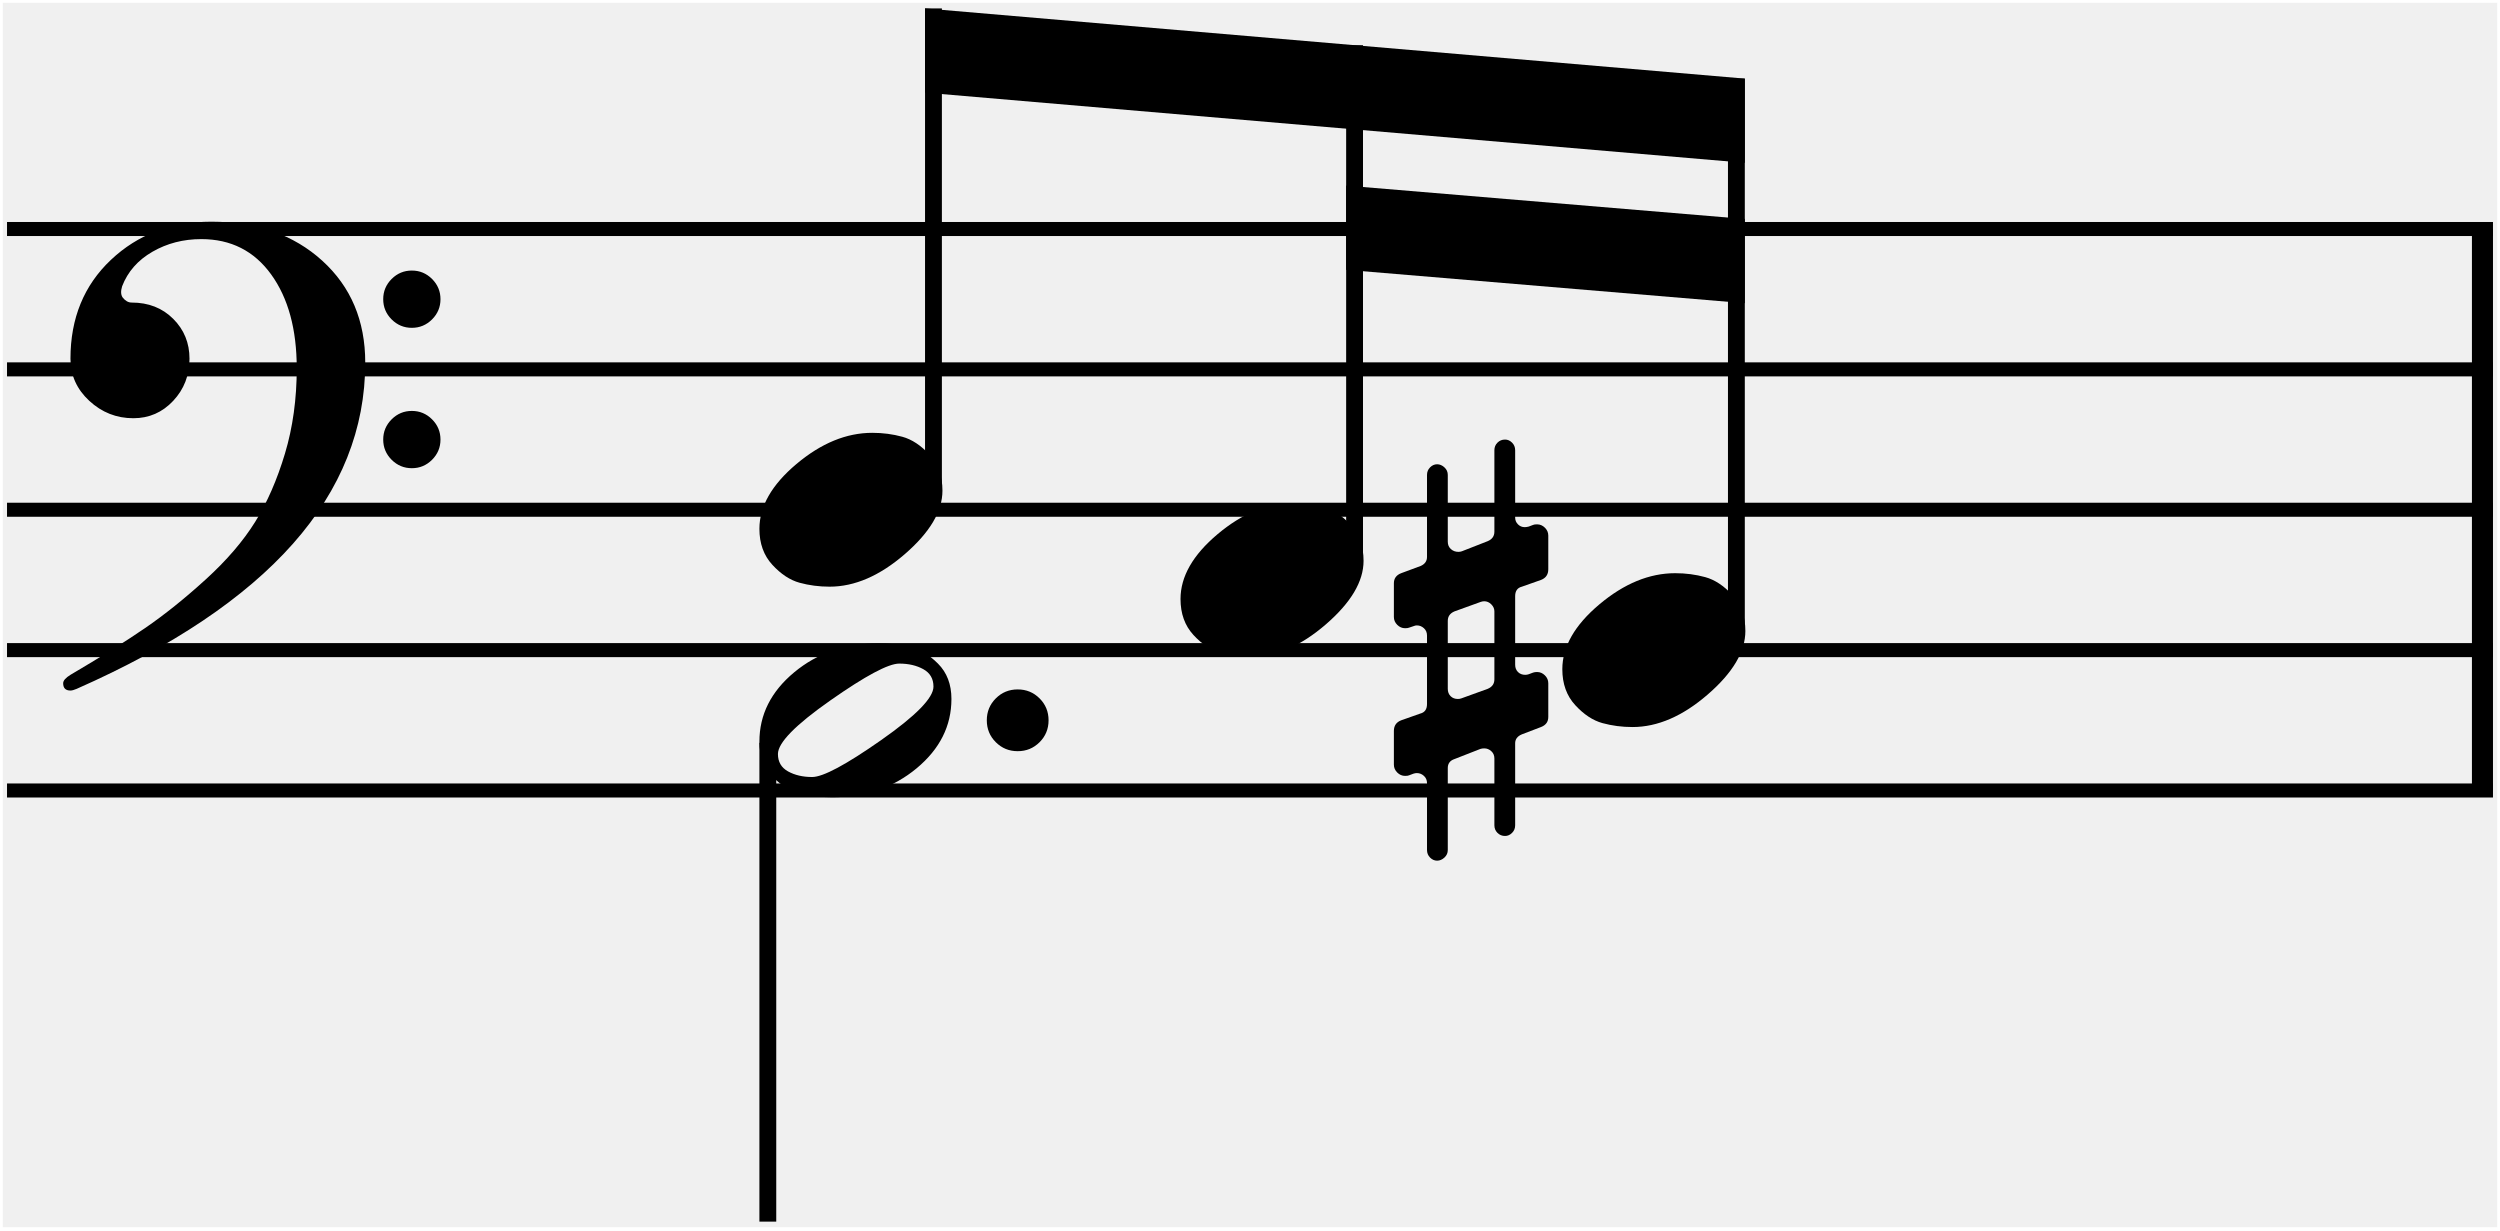
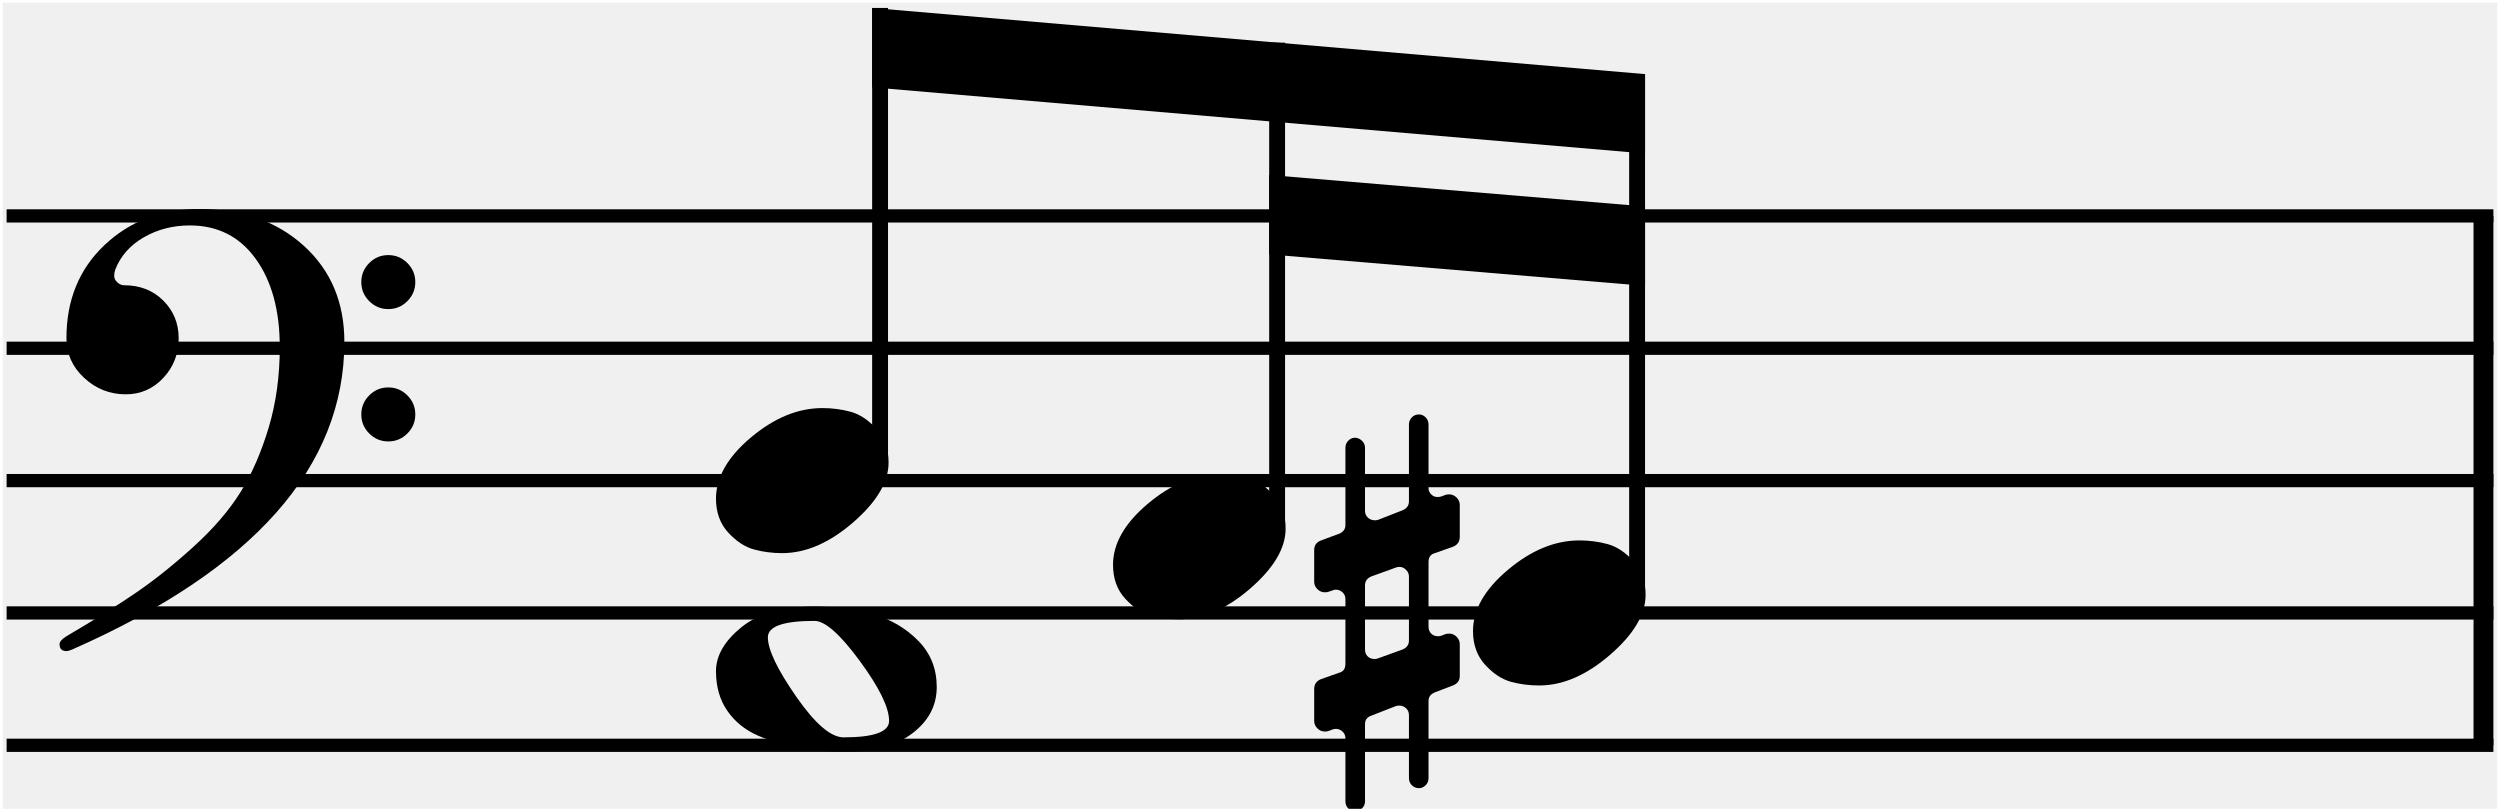
- <svg xmlns="http://www.w3.org/2000/svg" width="445.25" height="219.071" viewBox="0 0 445.25 219.071">
+ <svg xmlns="http://www.w3.org/2000/svg" width="472.25" height="153.286" viewBox="0 0 472.25 153.286">
  <defs visibility="hidden" />
-   <line x1="1.25" y1="40.786" x2="444" y2="40.786" stroke="black" stroke-width="2.5" />
-   <line x1="1.25" y1="65.786" x2="444" y2="65.786" stroke="black" stroke-width="2.5" />
-   <line x1="1.25" y1="90.786" x2="444" y2="90.786" stroke="black" stroke-width="2.5" />
-   <line x1="1.25" y1="115.786" x2="444" y2="115.786" stroke="black" stroke-width="2.5" />
-   <line x1="1.25" y1="140.786" x2="444" y2="140.786" stroke="black" stroke-width="2.5" />
+   <line x1="1.25" y1="40.786" x2="471" y2="40.786" stroke="black" stroke-width="2.5" />
+   <line x1="1.25" y1="65.786" x2="471" y2="65.786" stroke="black" stroke-width="2.5" />
+   <line x1="1.25" y1="90.786" x2="471" y2="90.786" stroke="black" stroke-width="2.5" />
+   <line x1="1.25" y1="115.786" x2="471" y2="115.786" stroke="black" stroke-width="2.5" />
+   <line x1="1.25" y1="140.786" x2="471" y2="140.786" stroke="black" stroke-width="2.5" />
  <path d="M 68.25 78.286 Q 68.25 76.186 69.75 74.686 Q 71.25 73.186 73.35 73.186 Q 75.45 73.186 76.95 74.686 Q 78.45 76.186 78.45 78.286 Q 78.45 80.386 76.95 81.886 Q 75.45 83.386 73.35 83.386 Q 71.25 83.386 69.75 81.886 Q 68.25 80.386 68.25 78.286 Z M 68.25 53.286 Q 68.25 51.186 69.75 49.686 Q 71.25 48.186 73.35 48.186 Q 75.45 48.186 76.95 49.686 Q 78.45 51.186 78.45 53.286 Q 78.45 55.386 76.95 56.886 Q 75.45 58.386 73.35 58.386 Q 71.25 58.386 69.75 56.886 Q 68.25 55.386 68.25 53.286 Z M 23.45 53.886 Q 27.95 53.886 30.85 56.786 Q 33.75 59.686 33.75 63.886 Q 33.75 68.286 30.85 71.386 Q 27.95 74.486 23.75 74.486 Q 19.25 74.486 15.9 71.386 Q 12.55 68.286 12.55 63.886 Q 12.55 53.086 19.75 46.286 Q 26.95 39.486 37.65 39.486 Q 49.75 39.486 57.4 46.436 Q 65.05 53.386 65.05 64.586 Q 65.05 99.986 13.65 122.686 Q 12.95 122.986 12.55 122.986 Q 11.25 122.986 11.25 121.686 Q 11.25 120.986 12.55 120.186 Q 20.55 115.486 25.8 111.886 Q 31.05 108.286 36.65 103.186 Q 42.25 98.086 45.45 92.936 Q 48.65 87.786 50.75 80.786 Q 52.85 73.786 52.85 65.586 Q 52.85 55.186 48.3 48.886 Q 43.75 42.586 35.85 42.586 Q 31.05 42.586 27.15 44.836 Q 23.25 47.086 21.75 50.986 Q 21.35 52.286 21.85 52.986 Q 22.55 53.886 23.45 53.886 Z " fill="black" />
  <path d="M 135.25 94.186 Q 135.25 88.186 141.85 82.636 Q 148.45 77.086 155.35 77.086 Q 158.15 77.086 160.7 77.786 Q 163.25 78.486 165.55 80.986 Q 167.85 83.486 167.85 87.386 Q 167.85 92.886 161.15 98.686 Q 154.45 104.486 147.75 104.486 Q 144.95 104.486 142.4 103.786 Q 139.85 103.086 137.55 100.586 Q 135.25 98.086 135.25 94.186 Z " fill="black" />
-   <path d="M 160.15 118.186 Q 157.25 118.186 147.9 124.736 Q 138.55 131.286 138.55 134.286 Q 138.55 136.386 140.35 137.386 Q 142.15 138.386 144.65 138.386 Q 147.55 138.386 156.9 131.836 Q 166.25 125.286 166.25 122.286 Q 166.25 120.186 164.45 119.186 Q 162.65 118.186 160.15 118.186 Z M 135.25 132.086 Q 135.25 124.886 141.45 119.736 Q 147.65 114.586 156.45 114.586 Q 159.45 114.586 162.05 115.186 Q 164.65 115.786 167.05 118.186 Q 169.45 120.586 169.45 124.486 Q 169.45 131.686 163.25 136.836 Q 157.05 141.986 148.25 141.986 Q 145.25 141.986 142.65 141.386 Q 140.05 140.786 137.65 138.386 Q 135.25 135.986 135.25 132.086 Z " fill="black" />
-   <path d="M 175.75 128.286 Q 175.75 125.986 177.35 124.386 Q 178.95 122.786 181.25 122.786 Q 183.55 122.786 185.15 124.386 Q 186.75 125.986 186.75 128.286 Q 186.75 130.586 185.15 132.186 Q 183.55 133.786 181.25 133.786 Q 178.95 133.786 177.35 132.186 Q 175.75 130.586 175.75 128.286 Z " fill="black" />
+   <path d="M 135.25 126.786 Q 135.25 122.386 140.05 118.486 Q 144.85 114.586 153.85 114.586 Q 159.95 114.586 164.95 116.036 Q 169.95 117.486 173.45 121.036 Q 176.95 124.586 176.95 129.786 Q 176.95 134.986 172.4 138.486 Q 167.85 141.986 159.75 141.986 Q 154.95 141.986 150.95 141.286 Q 146.95 140.586 143.25 138.986 Q 139.55 137.386 137.4 134.286 Q 135.25 131.186 135.25 126.786 Z M 153.85 117.286 Q 145.05 117.286 145.05 120.386 Q 145.05 123.886 150.4 131.586 Q 155.75 139.286 159.35 139.286 Q 167.95 139.286 167.95 136.186 Q 167.95 132.386 162.4 124.836 Q 156.85 117.286 153.85 117.286 Z " fill="black" />
  <path d="M 210.25 106.686 Q 210.25 100.686 216.85 95.136 Q 223.45 89.586 230.35 89.586 Q 233.15 89.586 235.7 90.286 Q 238.25 90.986 240.55 93.486 Q 242.85 95.986 242.85 99.886 Q 242.85 105.386 236.15 111.186 Q 229.45 116.986 222.75 116.986 Q 219.95 116.986 217.4 116.286 Q 214.85 115.586 212.55 113.086 Q 210.25 110.586 210.25 106.686 Z " fill="black" />
  <path d="M 278.25 119.186 Q 278.25 113.186 284.85 107.636 Q 291.45 102.086 298.35 102.086 Q 301.15 102.086 303.7 102.786 Q 306.25 103.486 308.55 105.986 Q 310.85 108.486 310.85 112.386 Q 310.85 117.886 304.15 123.686 Q 297.45 129.486 290.75 129.486 Q 287.95 129.486 285.4 128.786 Q 282.85 128.086 280.55 125.586 Q 278.25 123.086 278.25 119.186 Z " fill="black" />
  <path d="M 269.85 106.186 L 269.85 118.386 Q 269.85 119.186 270.35 119.686 Q 270.85 120.186 271.65 120.186 Q 271.95 120.186 272.25 120.086 L 273.05 119.786 Q 273.35 119.686 273.75 119.686 Q 274.55 119.686 275.15 120.286 Q 275.75 120.886 275.75 121.686 L 275.75 127.686 Q 275.75 128.986 274.45 129.486 L 271.05 130.786 Q 269.85 131.286 269.85 132.386 L 269.85 146.986 Q 269.85 147.786 269.3 148.336 Q 268.75 148.886 268.05 148.886 Q 267.25 148.886 266.7 148.336 Q 266.15 147.786 266.15 146.986 L 266.15 135.086 Q 266.15 134.286 265.6 133.786 Q 265.05 133.286 264.35 133.286 Q 263.95 133.286 263.65 133.386 L 259.05 135.186 Q 257.85 135.586 257.85 136.786 L 257.85 151.386 Q 257.85 152.186 257.25 152.736 Q 256.65 153.286 255.95 153.286 Q 255.25 153.286 254.7 152.736 Q 254.15 152.186 254.15 151.386 L 254.15 139.486 Q 254.15 138.686 253.6 138.186 Q 253.05 137.686 252.35 137.686 Q 252.05 137.686 251.75 137.786 L 250.95 138.086 Q 250.75 138.186 250.25 138.186 Q 249.45 138.186 248.85 137.586 Q 248.25 136.986 248.25 136.186 L 248.25 130.186 Q 248.25 128.786 249.55 128.286 L 252.95 127.086 Q 254.15 126.786 254.15 125.386 L 254.15 113.186 Q 254.15 112.386 253.6 111.886 Q 253.05 111.386 252.35 111.386 Q 252.05 111.386 251.85 111.486 L 250.95 111.786 Q 250.75 111.886 250.25 111.886 Q 249.45 111.886 248.85 111.286 Q 248.25 110.686 248.25 109.886 L 248.25 103.886 Q 248.25 102.586 249.55 102.086 L 253.05 100.786 Q 254.15 100.286 254.15 99.186 L 254.15 84.586 Q 254.15 83.786 254.7 83.236 Q 255.25 82.686 255.95 82.686 Q 256.65 82.686 257.25 83.236 Q 257.85 83.786 257.85 84.586 L 257.85 96.486 Q 257.85 97.286 258.4 97.786 Q 258.95 98.286 259.75 98.286 Q 260.05 98.286 260.35 98.186 L 264.95 96.386 Q 266.15 95.886 266.15 94.686 L 266.15 80.186 Q 266.15 79.386 266.7 78.836 Q 267.25 78.286 268.05 78.286 Q 268.75 78.286 269.3 78.836 Q 269.85 79.386 269.85 80.186 L 269.85 92.186 Q 269.85 92.886 270.35 93.386 Q 270.85 93.886 271.55 93.886 Q 271.85 93.886 272.25 93.786 L 273.05 93.486 Q 273.25 93.386 273.75 93.386 Q 274.55 93.386 275.15 93.986 Q 275.75 94.586 275.75 95.386 L 275.75 101.386 Q 275.75 102.786 274.45 103.286 L 271.05 104.486 Q 269.85 104.786 269.85 106.186 Z M 266.15 120.986 L 266.15 108.886 Q 266.15 108.186 265.6 107.636 Q 265.05 107.086 264.35 107.086 Q 264.05 107.086 263.75 107.186 L 259.05 108.886 Q 257.85 109.386 257.85 110.586 L 257.85 122.686 Q 257.85 123.486 258.35 123.986 Q 258.85 124.486 259.65 124.486 Q 259.95 124.486 260.25 124.386 L 264.95 122.686 Q 266.15 122.186 266.15 120.986 Z " fill="black" />
-   <rect x="440.25" y="40.786" width="3.75" height="100" fill="black" />
-   <line x1="136.75" y1="132.286" x2="136.75" y2="217.571" stroke="black" stroke-width="3" />
+   <rect x="467.25" y="40.786" width="3.75" height="100" fill="black" />
  <line x1="166.25" y1="1.5" x2="166.25" y2="86.786" stroke="black" stroke-width="3" />
  <line x1="309.25" y1="14" x2="309.25" y2="111.786" stroke="black" stroke-width="3" />
  <line x1="241.25" y1="8.056" x2="241.25" y2="99.286" stroke="black" stroke-width="3" />
  <path d="M 164.75 1.5 L 310.75 14 L 310.75 29 L 164.75 16.5 L 164.75 1.5 " fill="black" />
  <path d="M 239.75 33.056 L 310.75 39 L 310.75 54 L 239.75 48.056 L 239.75 33.056 " fill="black" />
-   <rect x="0" y="0" width="445.25" height="219.071" stroke="white" stroke-width="1" fill="none" />
+   <rect x="0" y="0" width="472.25" height="153.286" stroke="white" stroke-width="1" fill="none" />
</svg>
